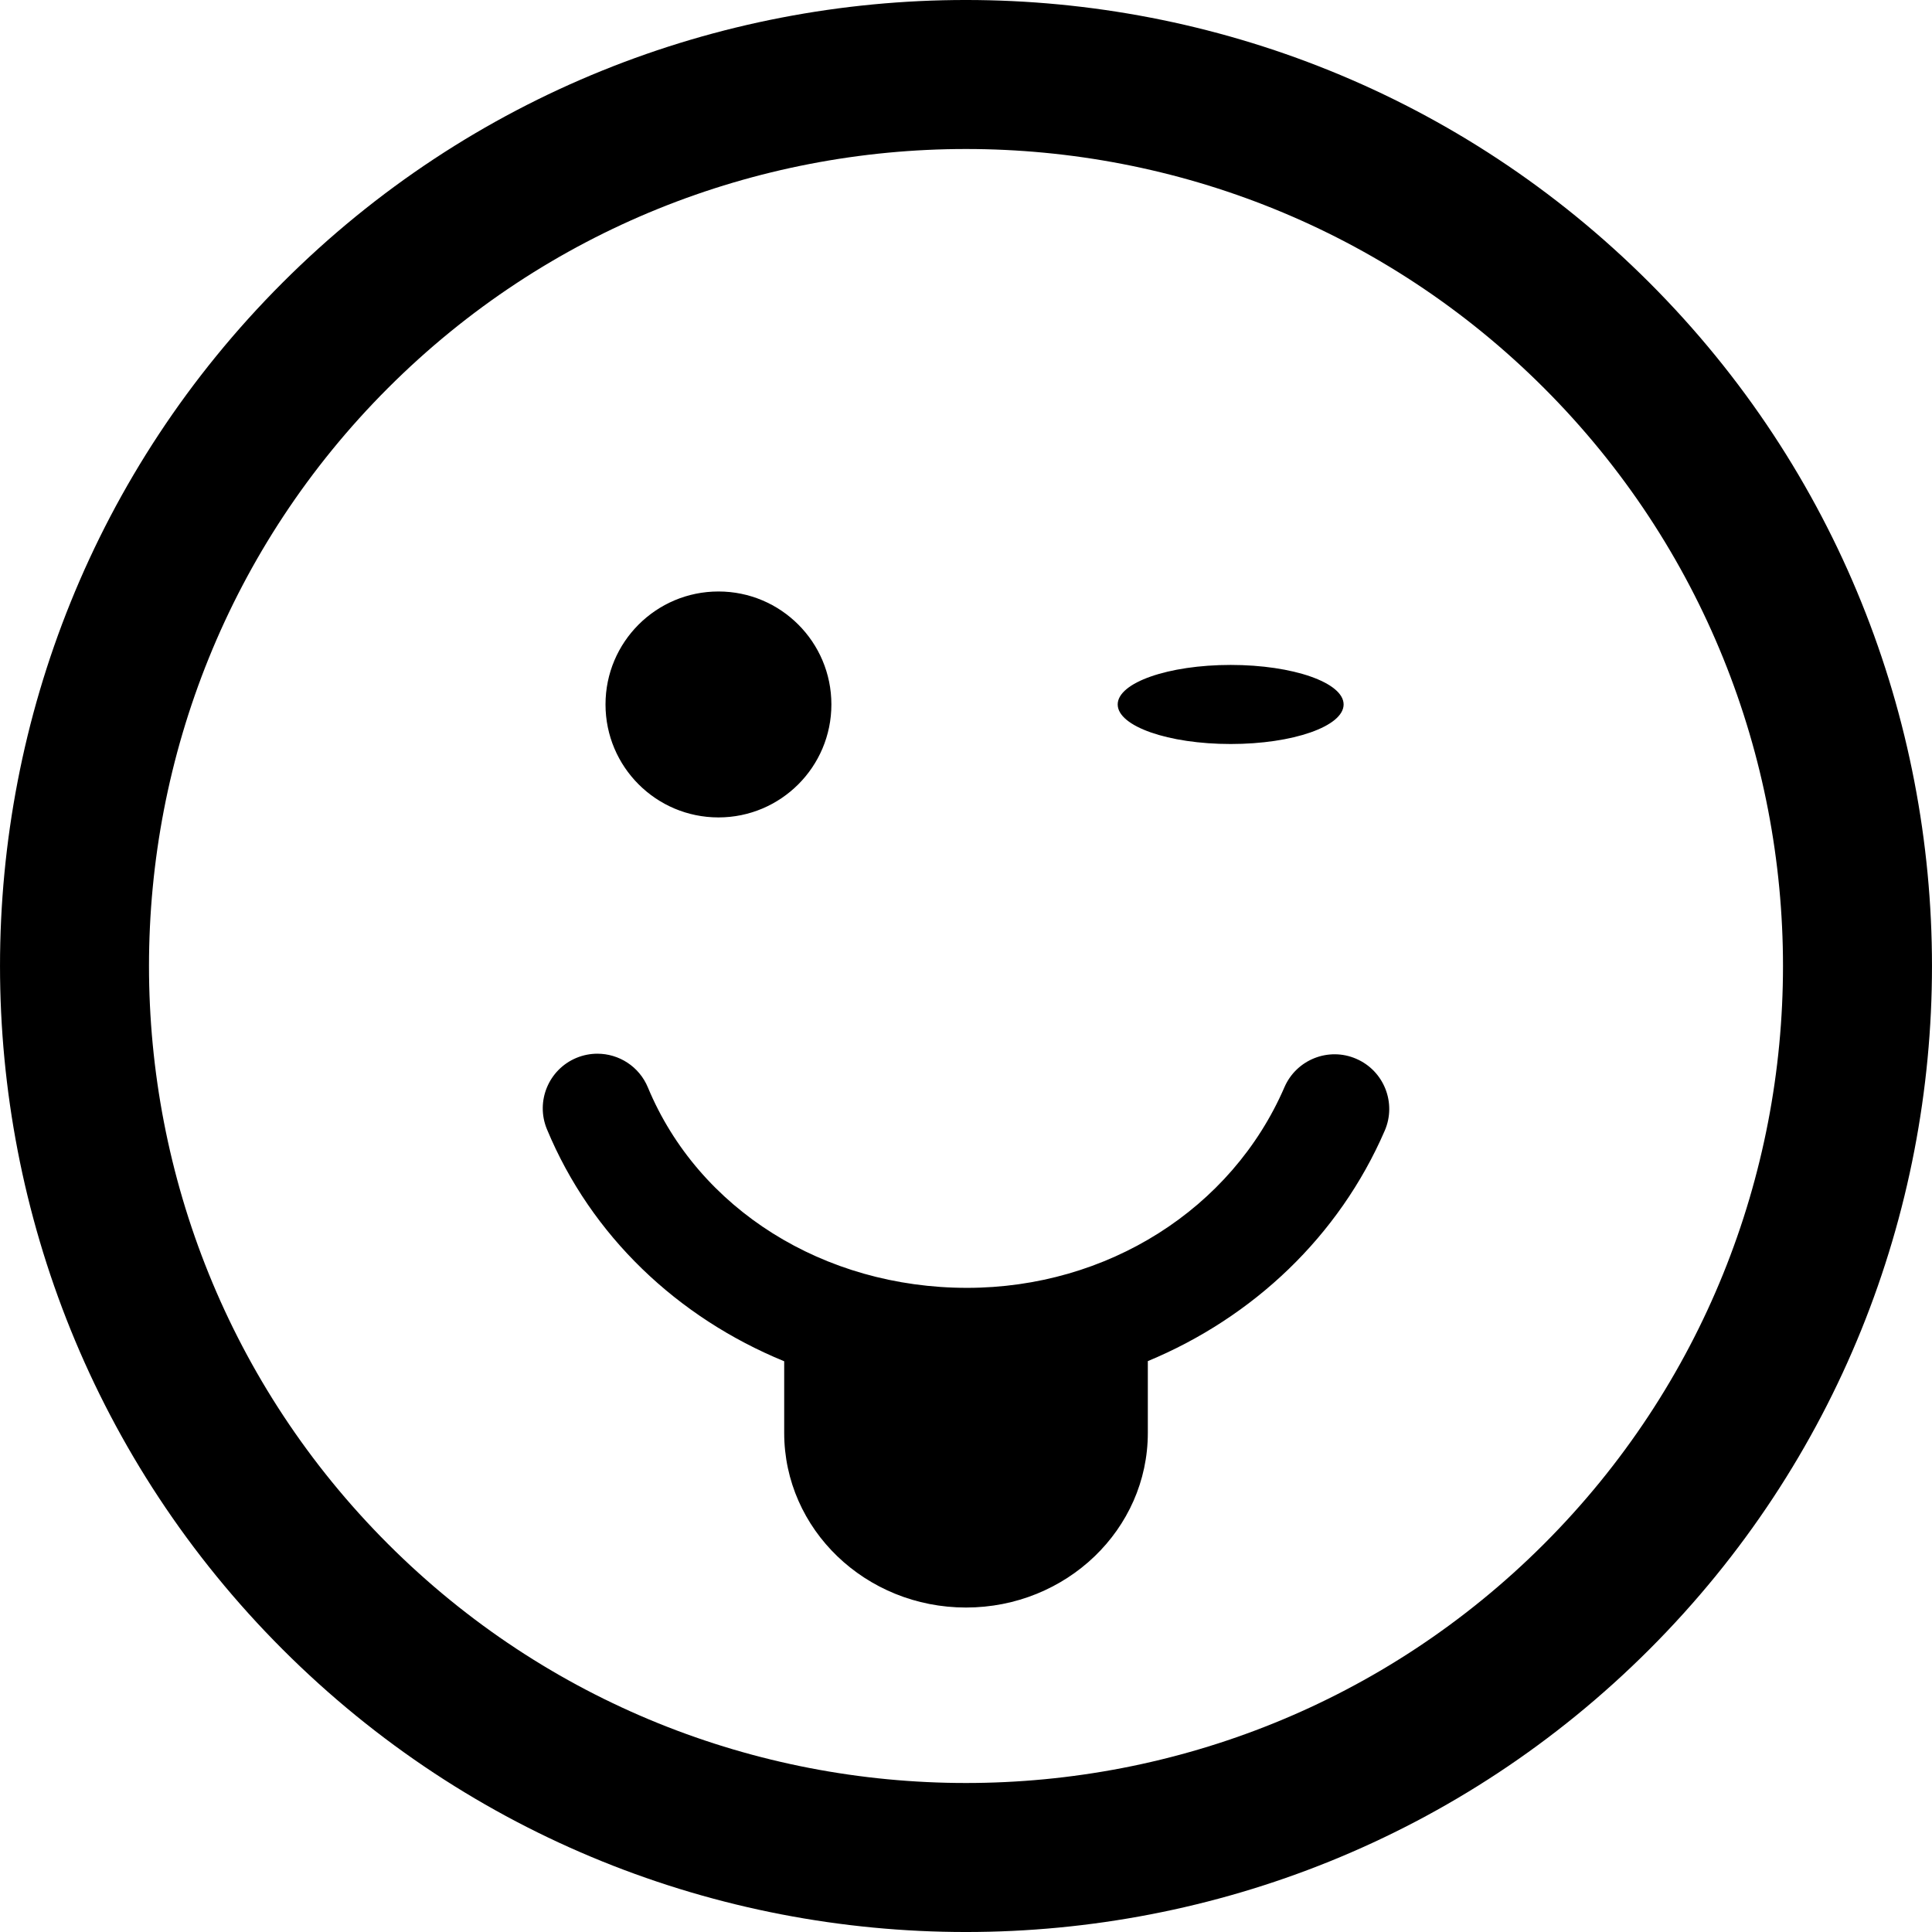
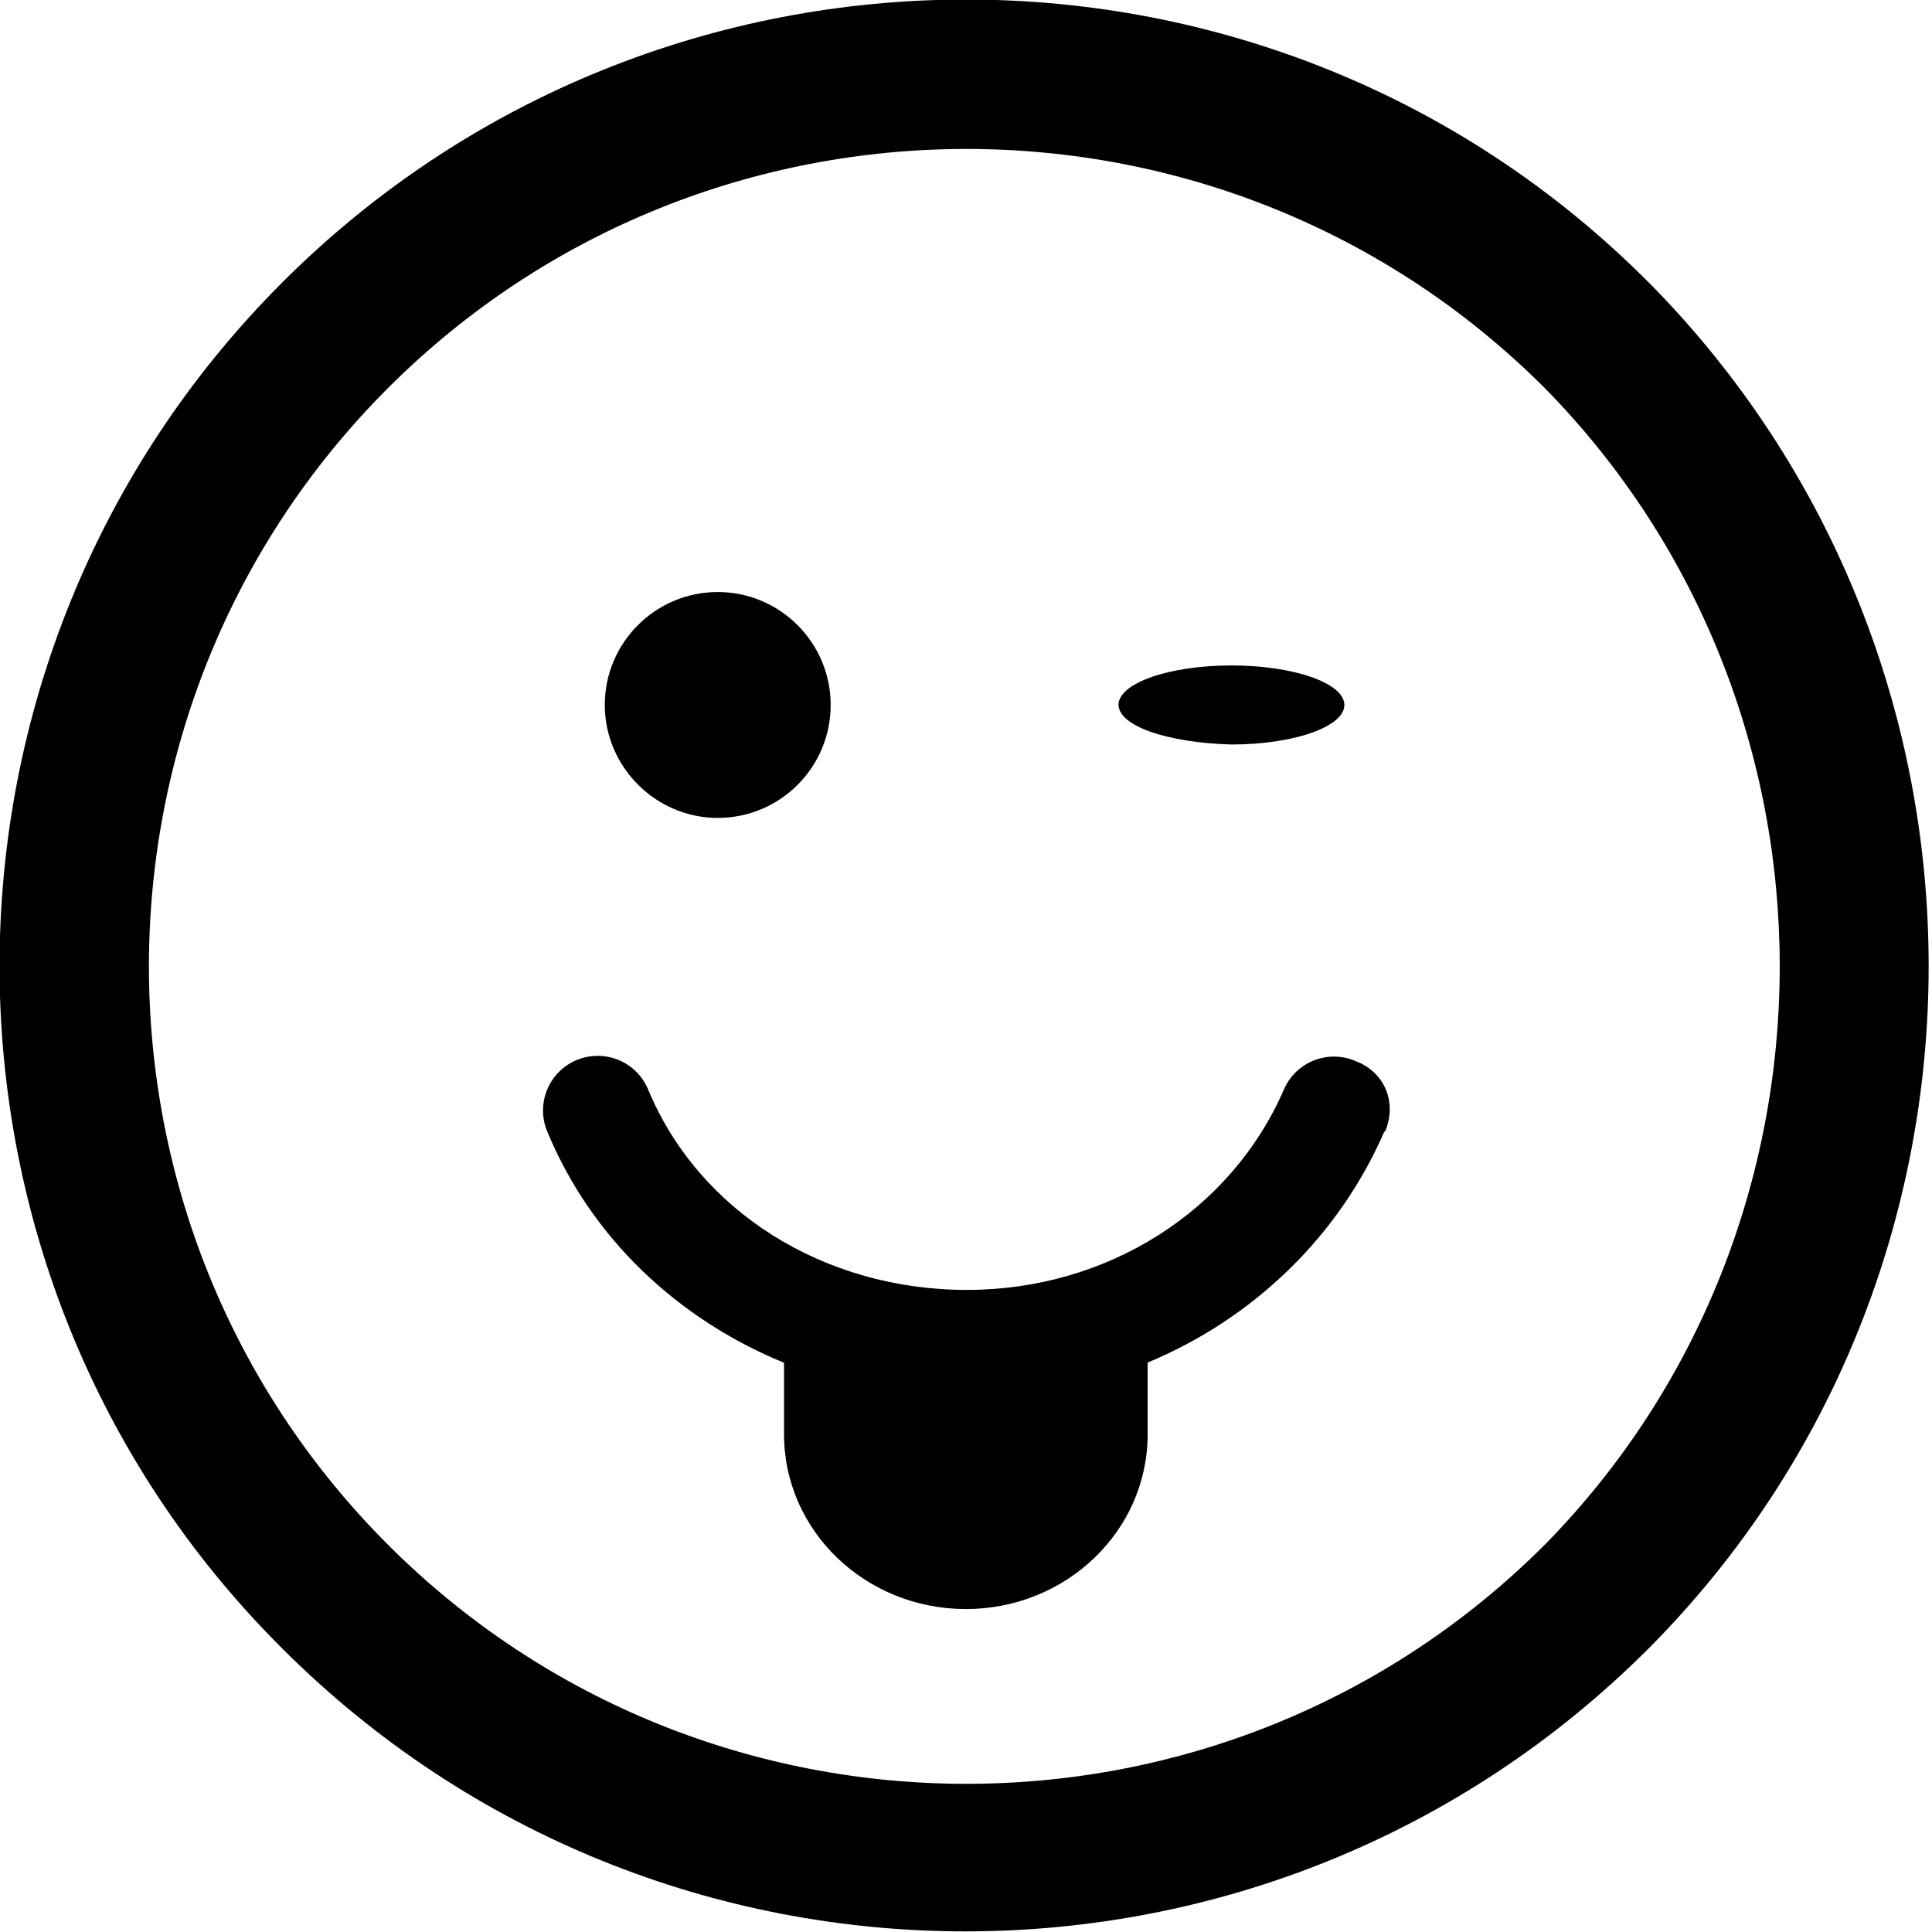
- <svg xmlns="http://www.w3.org/2000/svg" version="1.1" id="Capa_1" x="0px" y="0px" width="106.058px" height="106.059px" viewBox="0 0 106.058 106.059" style="enable-background:new 0 0 106.058 106.059;" xml:space="preserve">
-   <g>
-     <path d="M90.547,15.518C69.857-5.172,36.199-5.172,15.515,15.513C-5.172,36.198-5.17,69.858,15.517,90.547   c20.682,20.684,54.34,20.684,75.028-0.004C111.23,69.858,111.228,36.2,90.547,15.518z M84.758,84.758   c-17.494,17.494-45.963,17.496-63.456,0.002c-17.498-17.497-17.496-45.966,0-63.46C38.795,3.807,67.262,3.805,84.76,21.302   C102.254,38.796,102.252,67.265,84.758,84.758z M76.017,62.068c-2.512,5.805-7.23,10.254-13.006,12.652v3.94   c0,5.295-4.471,9.587-9.982,9.587c-5.511,0-9.98-4.292-9.98-9.587v-3.932c-5.863-2.405-10.594-6.885-13.023-12.734   c-0.637-1.529,0.09-3.285,1.619-3.921c0.377-0.155,0.766-0.229,1.15-0.229c1.176,0,2.291,0.695,2.771,1.85   c2.777,6.686,9.654,11.004,17.523,11.004c7.689,0,14.527-4.321,17.42-11.011c0.658-1.521,2.424-2.222,3.944-1.563   C75.974,58.781,76.675,60.548,76.017,62.068z M61.357,38.672c0-1.198,2.779-2.17,6.203-2.17c3.422,0,6.199,0.972,6.199,2.17   s-2.777,2.171-6.199,2.171C64.136,40.843,61.357,39.87,61.357,38.672z M33.24,38.671c0-3.424,2.777-6.201,6.201-6.201   c3.422,0,6.199,2.776,6.199,6.201c0,3.426-2.777,6.202-6.199,6.202C36.017,44.873,33.24,42.097,33.24,38.671z" />
-   </g>
-   <g>
- </g>
-   <g>
- </g>
-   <g>
- </g>
-   <g>
- </g>
-   <g>
- </g>
-   <g>
- </g>
-   <g>
- </g>
-   <g>
- </g>
-   <g>
- </g>
-   <g>
- </g>
-   <g>
- </g>
-   <g>
- </g>
-   <g>
- </g>
-   <g>
- </g>
-   <g>
- </g>
+ <svg xmlns="http://www.w3.org/2000/svg" style="enable-background:new 0 0 106.058 106.059" xml:space="preserve" height="106px" viewBox="0 0 106.058 106.059" width="106px" version="1.1" y="0px" x="0px">
+   <path d="m90.5 15.5c-20.6-20.7-54.3-20.7-75 0s-20.7 54.4 0 75c20.7 20.7 54.3 20.7 75-0.004 20.5-20.6 20.5-54.3 0-75zm-5.7 69.3c-17.5 17.5-46 17.5-63.5 0.002s-17.5-46 0-63.5 46-17.5 63.5 0c17.2 17.5 17.2 46 0 63.5zm-8.8-22.7c-2.51 5.8-7.23 10.3-13 12.7v3.94c0 5.3-4.47 9.59-9.98 9.59s-9.98-4.29-9.98-9.59v-3.93c-5.86-2.4-10.6-6.88-13-12.7-0.637-1.53 0.09-3.28 1.62-3.92 0.377-0.155 0.766-0.229 1.15-0.229 1.18 0 2.29 0.695 2.77 1.85 2.78 6.69 9.65 11 17.5 11 7.69 0 14.5-4.32 17.4-11 0.658-1.52 2.42-2.22 3.94-1.56 1.6 0.6 2.3 2.3 1.6 3.9zm-14.6-23.4c0-1.2 2.78-2.17 6.2-2.17s6.2 0.972 6.2 2.17-2.78 2.17-6.2 2.17c-3.5-0.1-6.2-1-6.2-2.2zm-28.2 0c0-3.42 2.78-6.2 6.2-6.2s6.2 2.78 6.2 6.2c0 3.43-2.78 6.2-6.2 6.2-3.4 0-6.2-2.8-6.2-6.2z" />
</svg>
